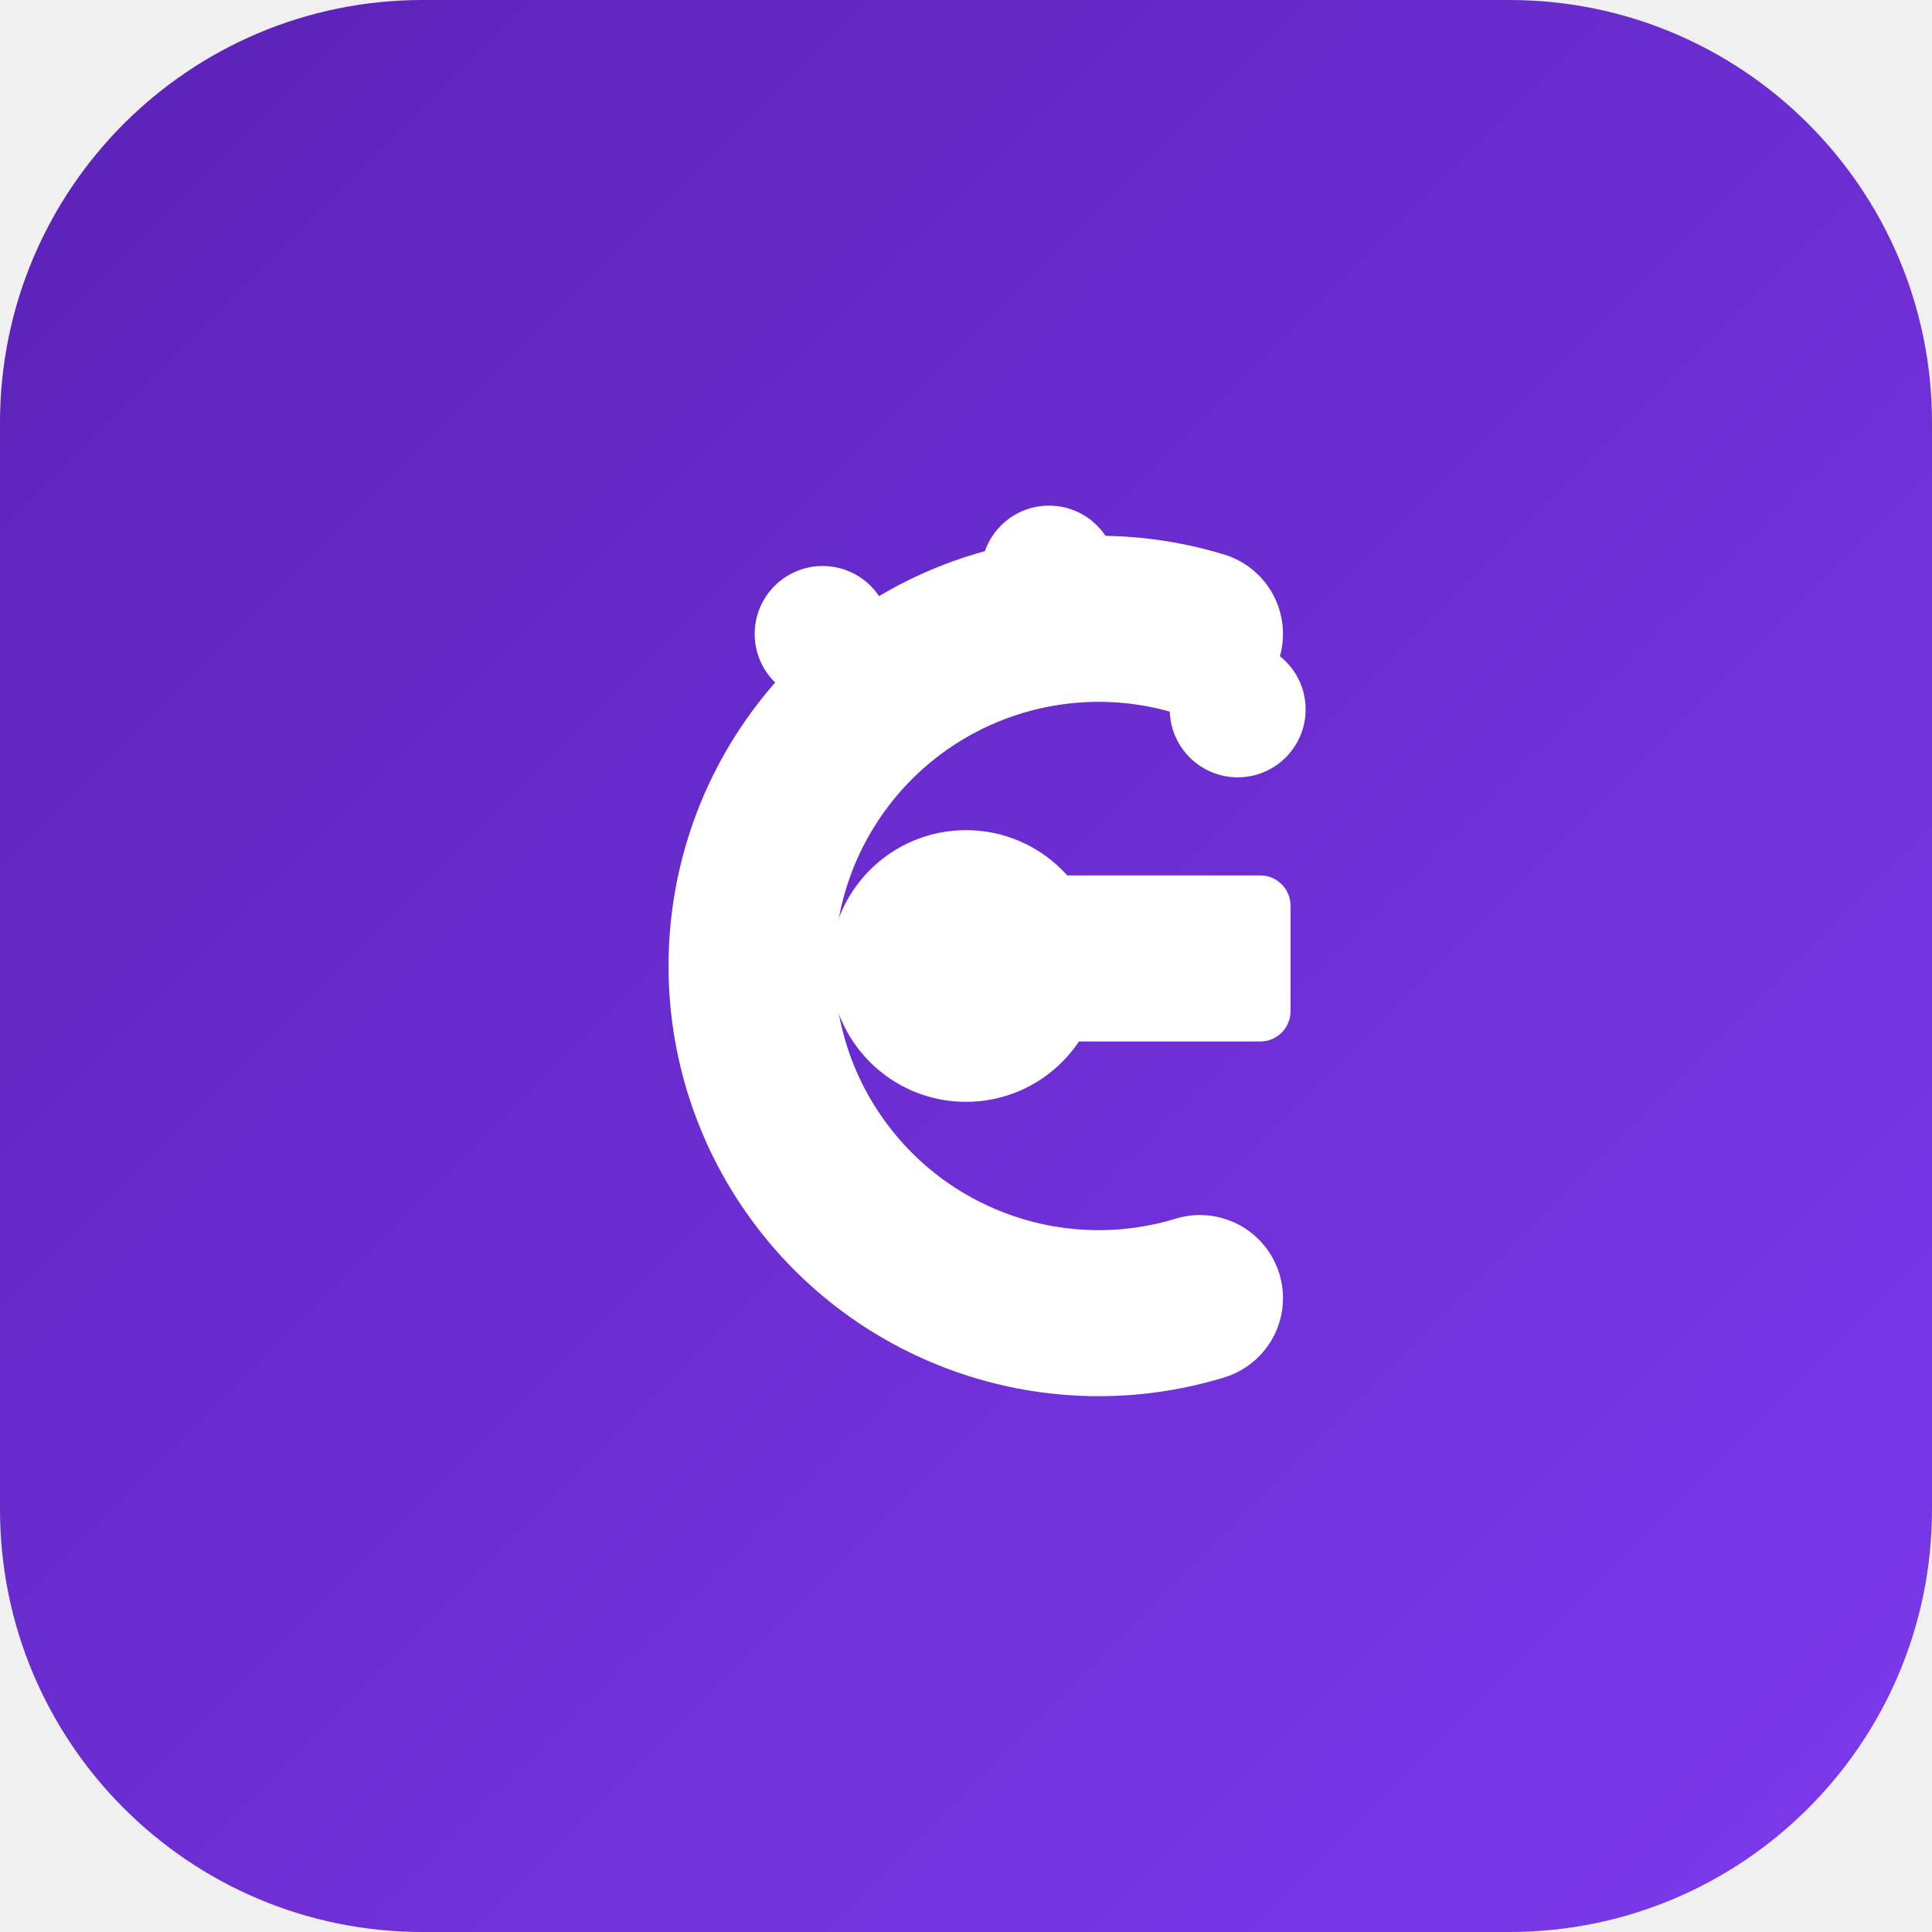
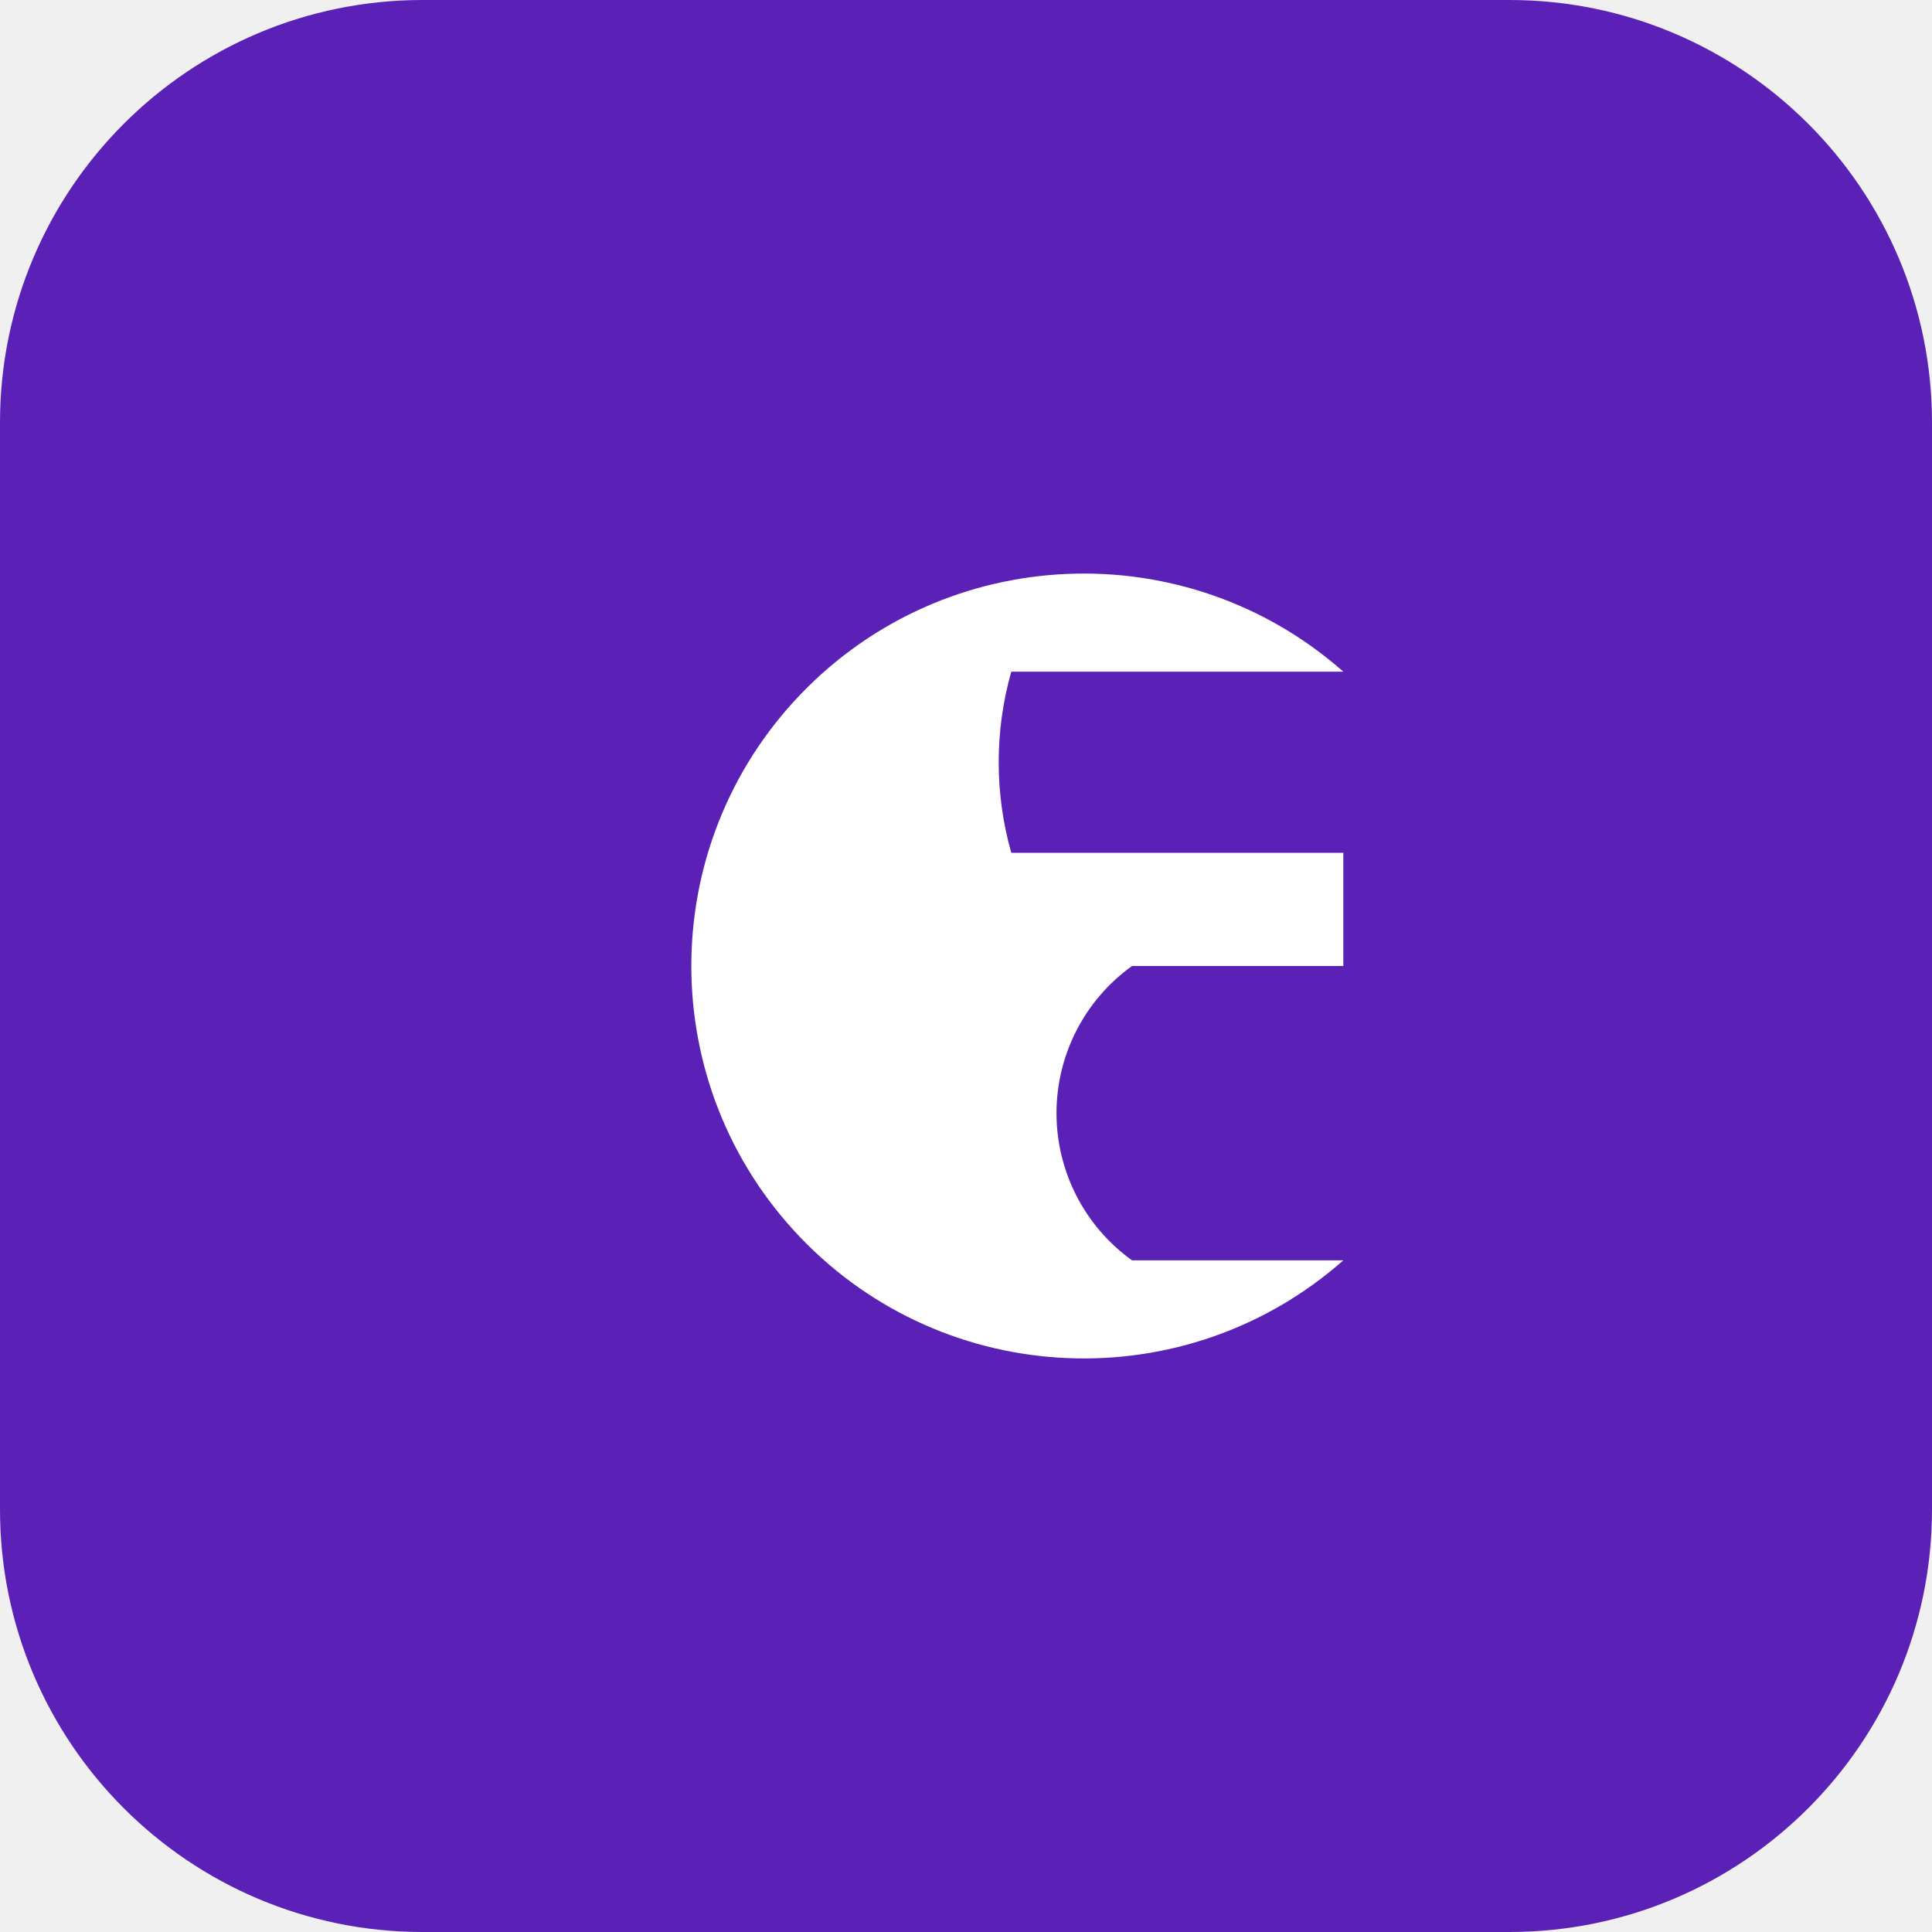
<svg xmlns="http://www.w3.org/2000/svg" viewBox="0 0 512 512" role="img" aria-label="Giga3 AI">
-   <defs>
-     <linearGradient id="bg" x1="0%" y1="0%" x2="100%" y2="100%">
-       <stop offset="0%" stop-color="#5b21b6" />
-       <stop offset="100%" stop-color="#7c3aed" />
-     </linearGradient>
-   </defs>
-   <rect width="512" height="512" rx="112" fill="url(#bg)" />
-   <circle cx="256" cy="256" r="36" fill="#ffffff" />
-   <path fill="none" stroke="#ffffff" stroke-width="44" stroke-linecap="round" d="M 318 168 A 92 92 0 1 0 318 344" />
-   <rect x="250" y="232" width="92" height="44" rx="8" fill="#ffffff" />
-   <circle cx="218" cy="168" r="18" fill="#ffffff" />
-   <circle cx="278" cy="152" r="18" fill="#ffffff" />
-   <circle cx="328" cy="188" r="18" fill="#ffffff" />
+   <rect width="512" height="512" rx="112" fill="#5b21b6" />
+   <path fill="#ffffff" d="M 356 178 A 104 104 0 1 0 356 334 L 300 334 A 48 48 0 0 1 300 256 L 356 256 L 356 226 L 268 226 A 88 88 0 0 1 268 178 Z" />
</svg>
